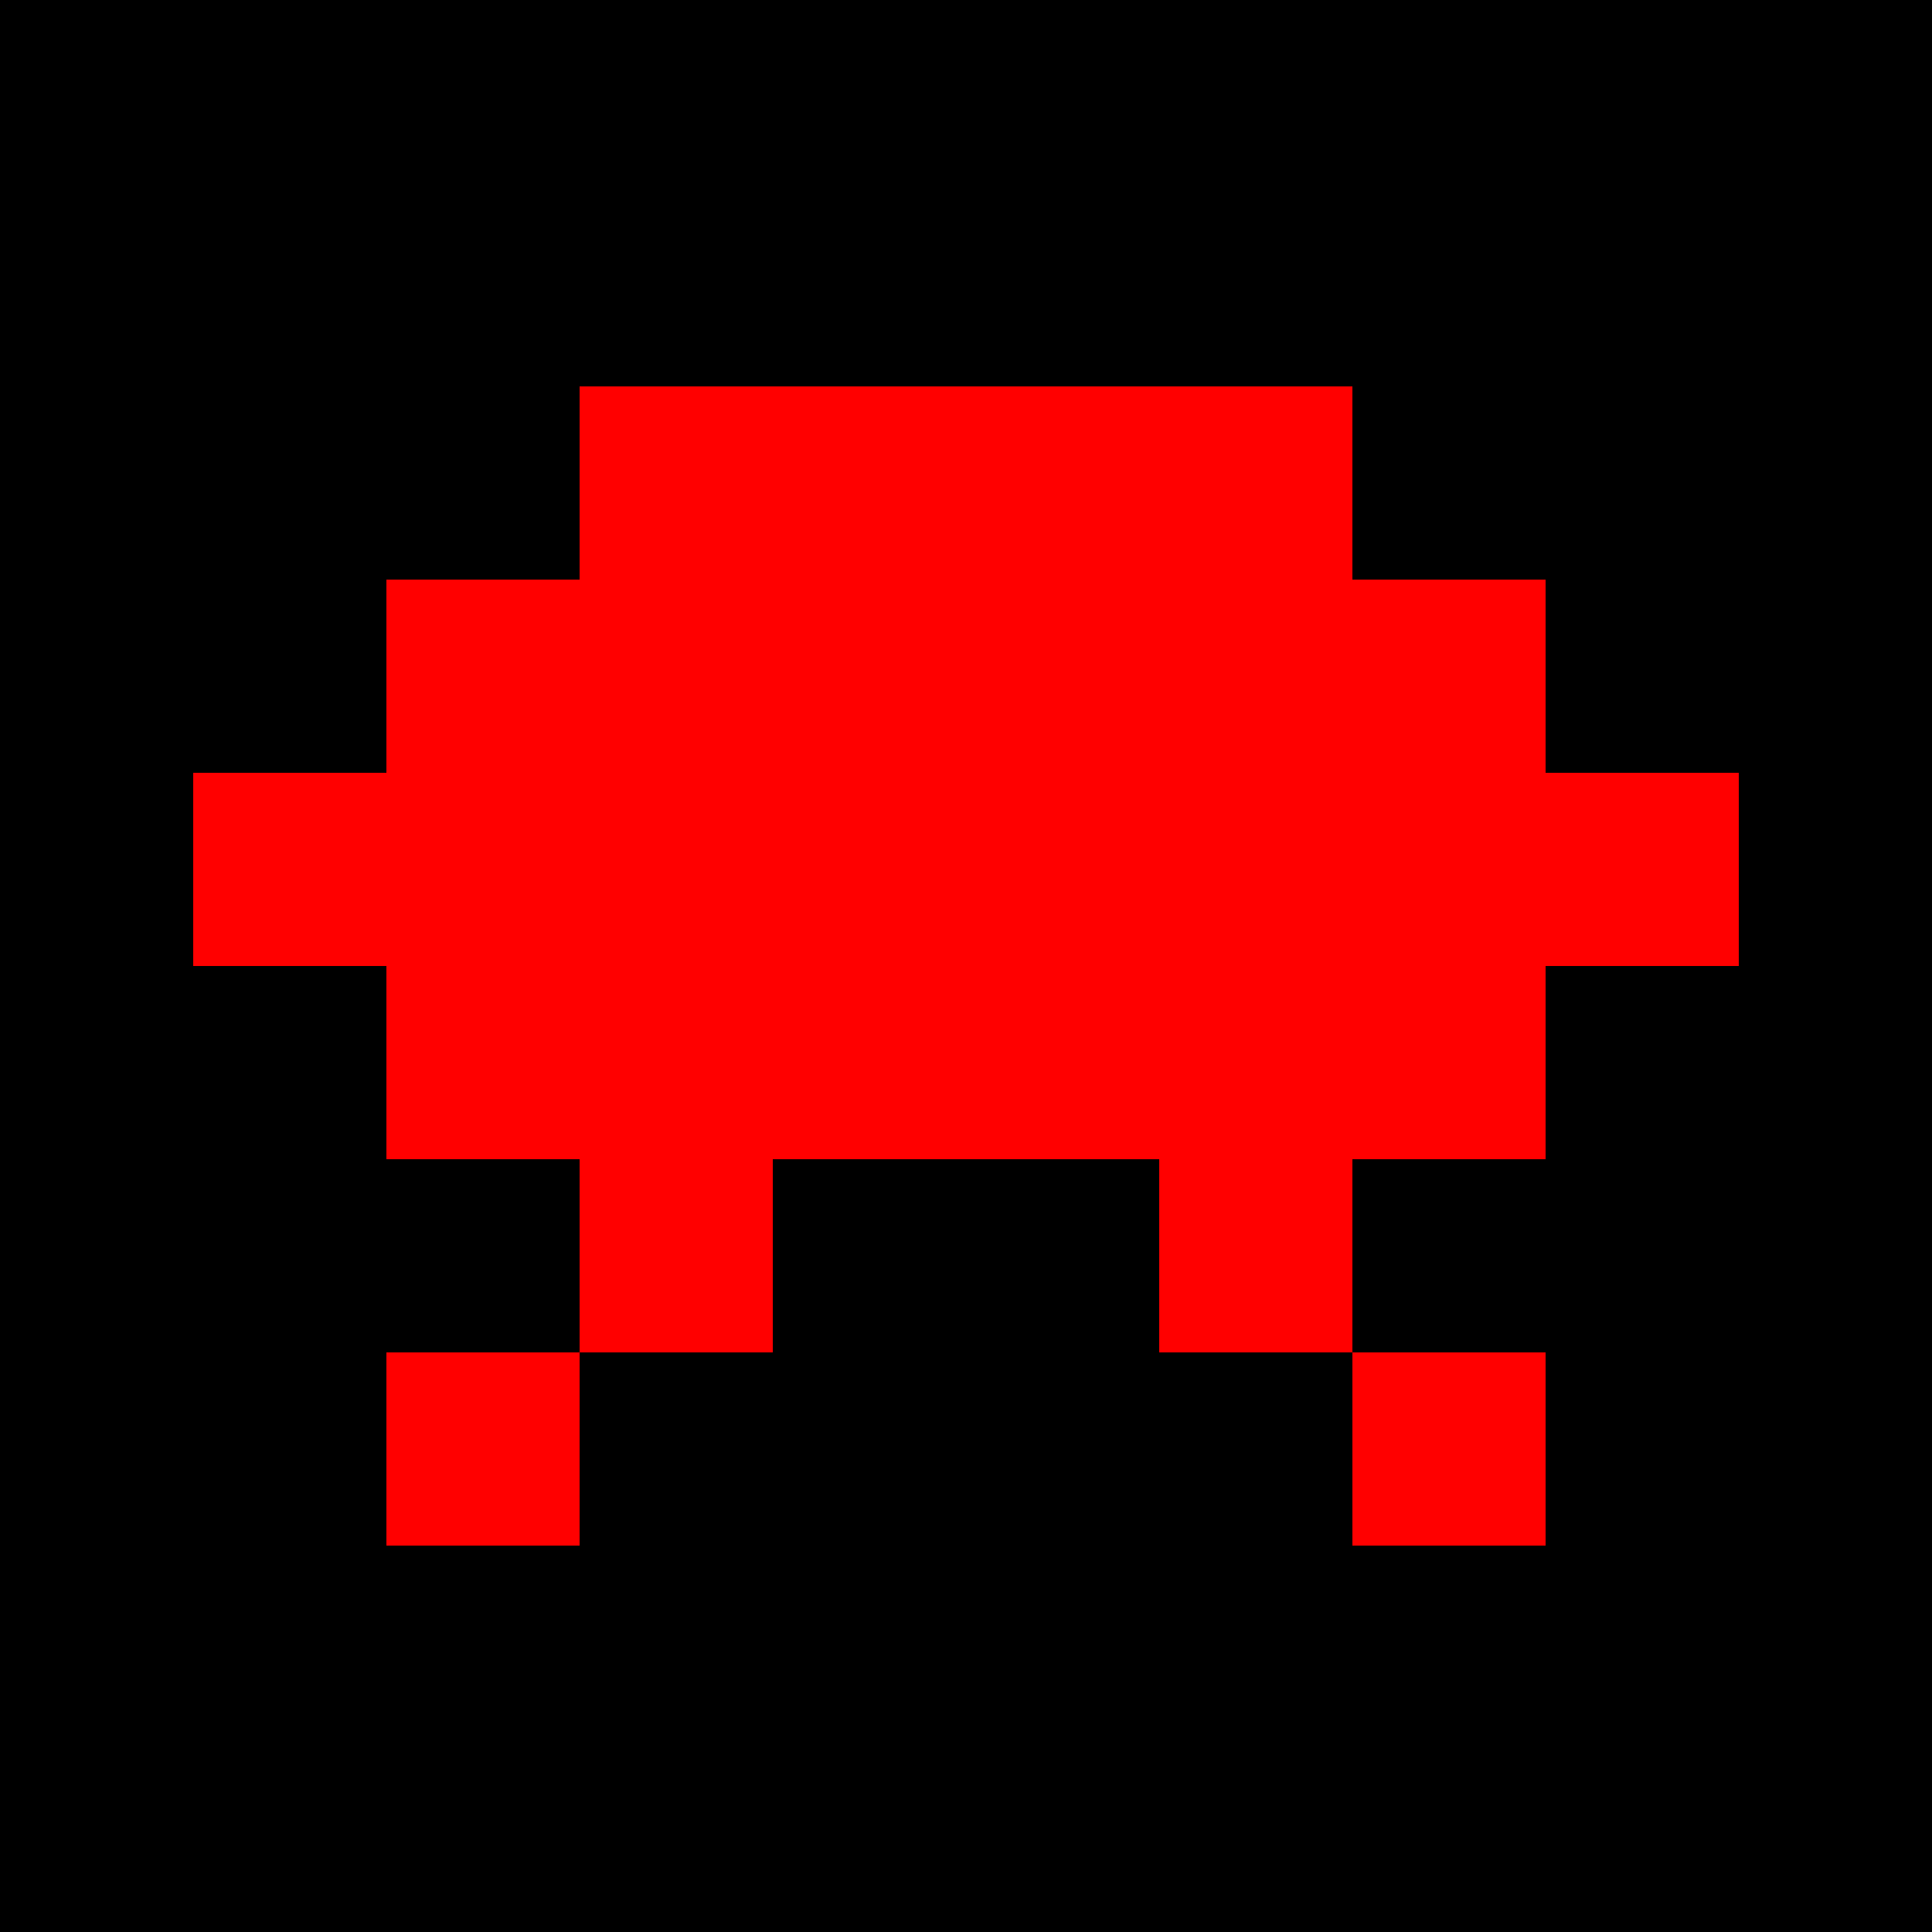
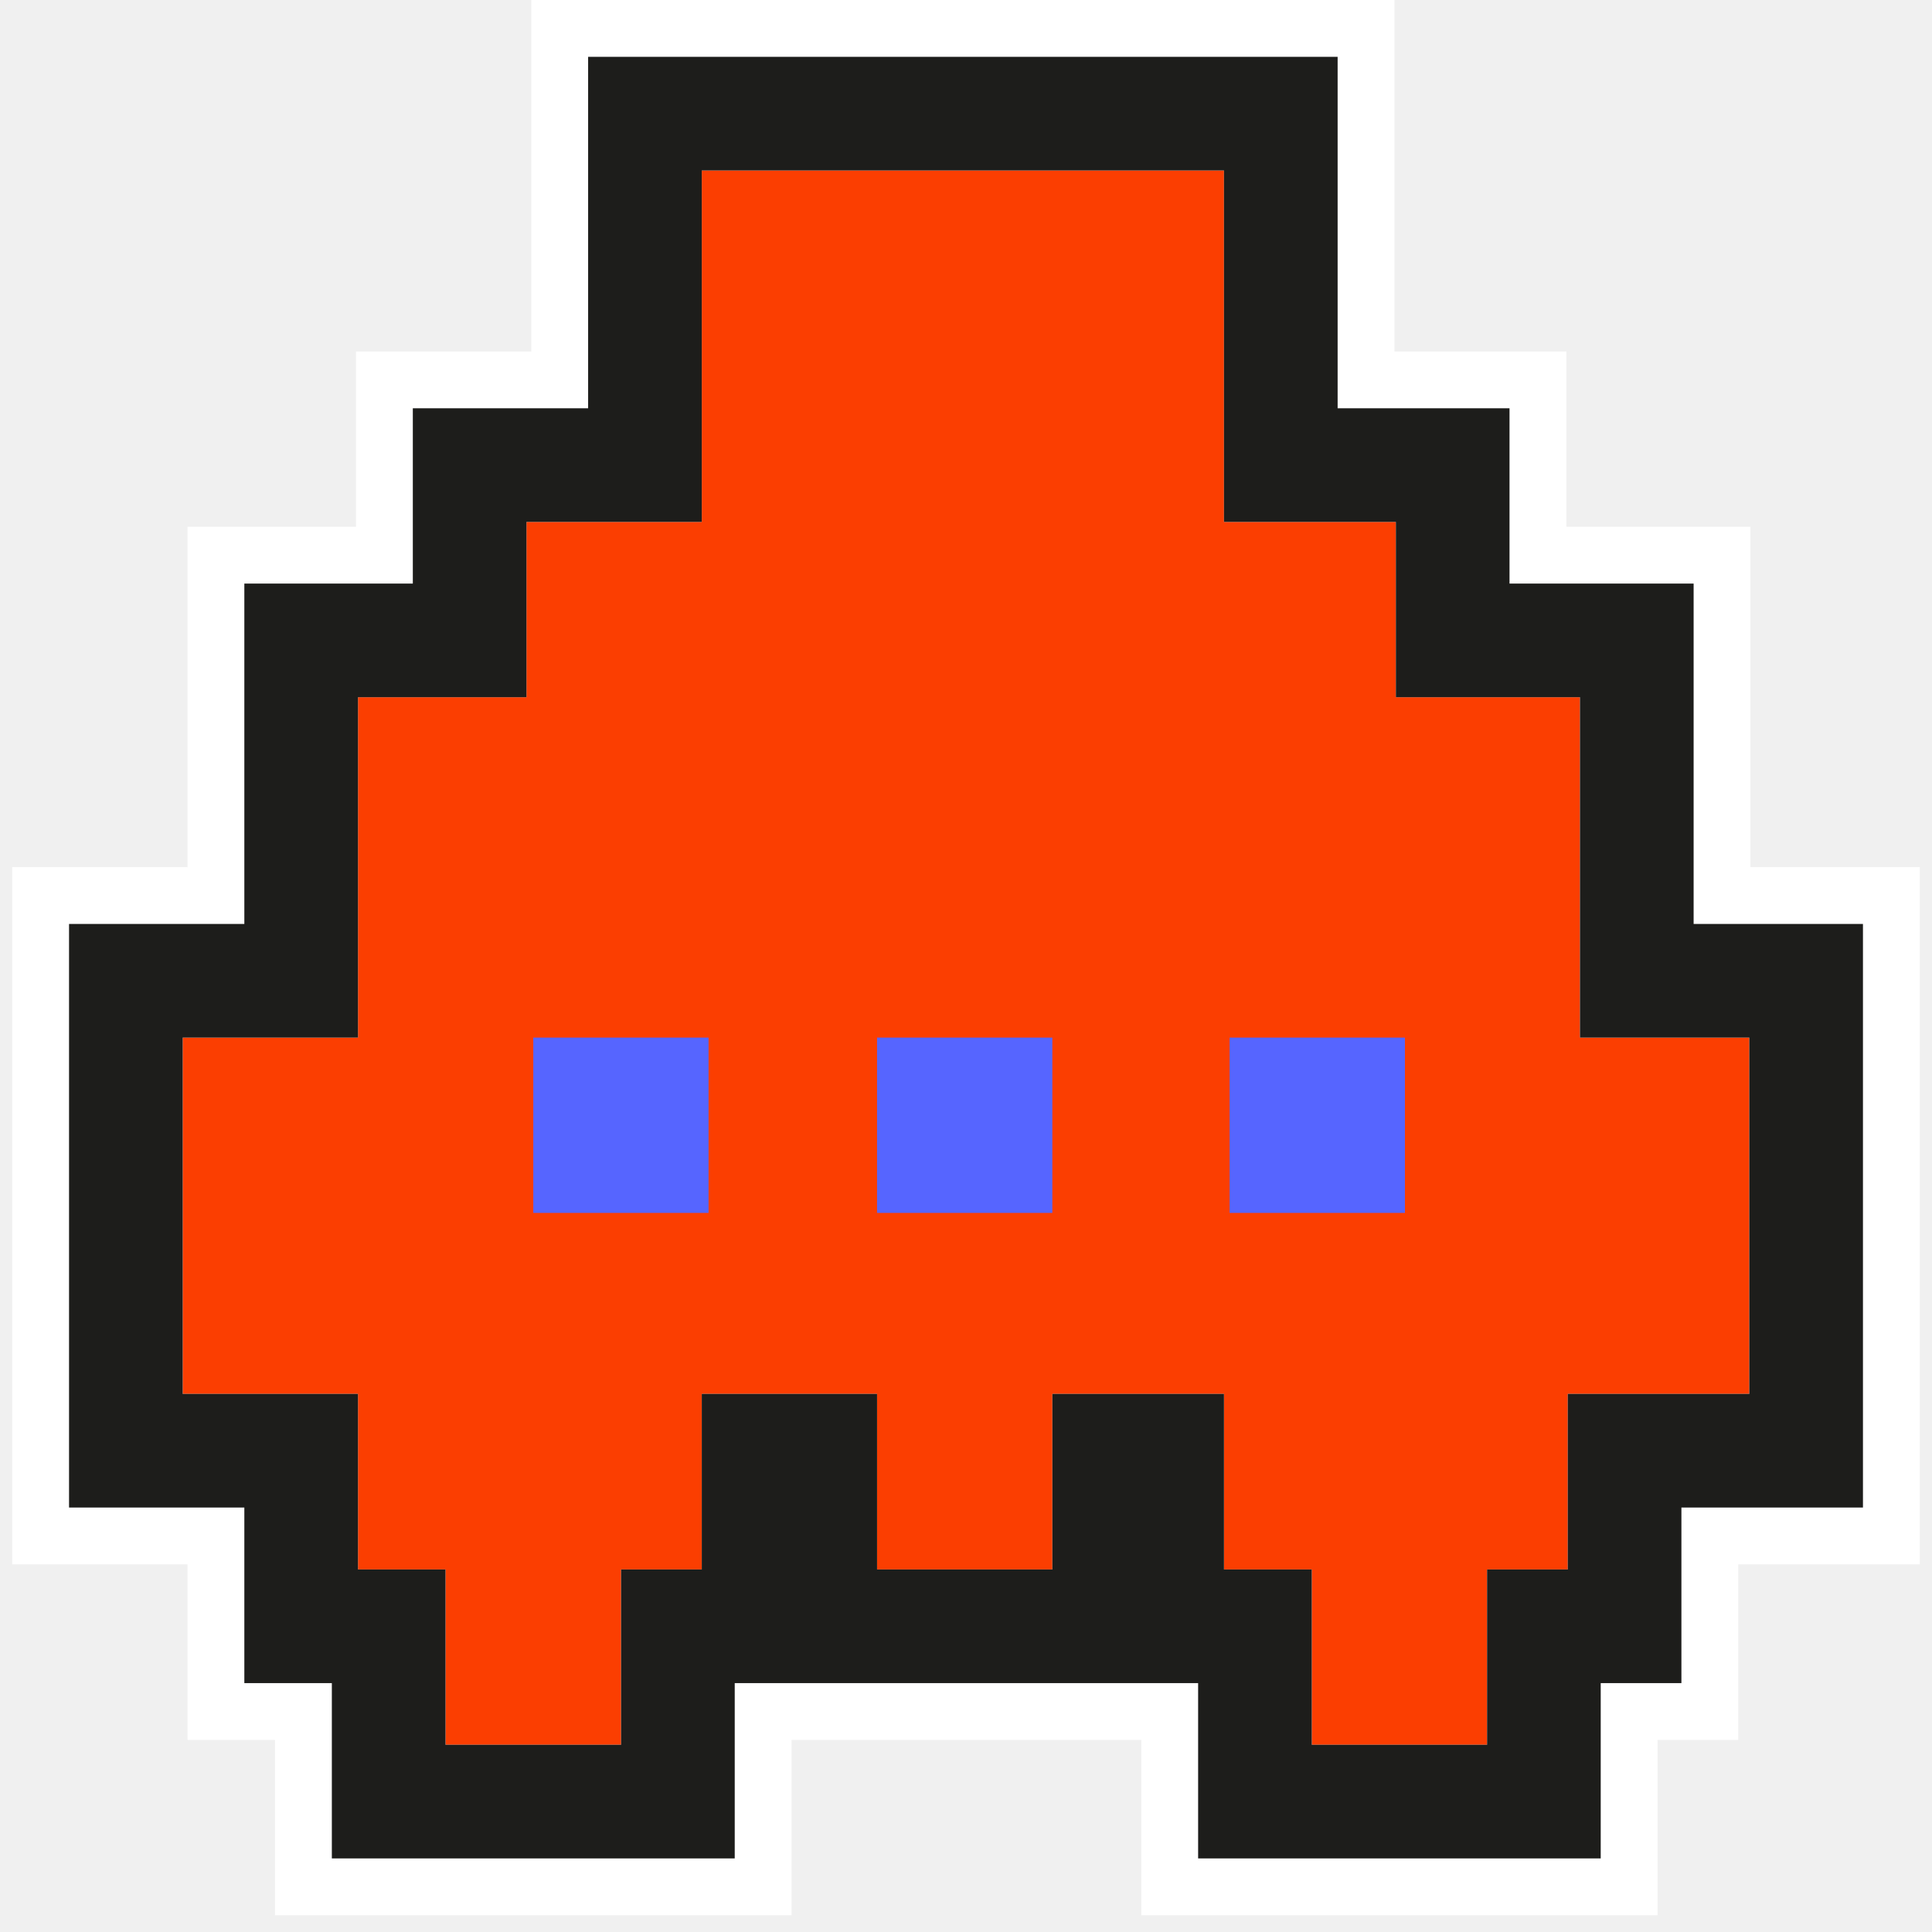
- <svg xmlns="http://www.w3.org/2000/svg" width="50" height="50" viewBox="0 0 50 50">
-   <rect width="50" height="50" fill="black" />
-   <rect x="15" y="10" width="20" height="5" fill="red" />
-   <rect x="10" y="15" width="30" height="5" fill="red" />
-   <rect x="5" y="20" width="40" height="5" fill="red" />
-   <rect x="10" y="25" width="30" height="5" fill="red" />
-   <rect x="15" y="30" width="5" height="5" fill="red" />
-   <rect x="30" y="30" width="5" height="5" fill="red" />
-   <rect x="10" y="35" width="5" height="5" fill="red" />
-   <rect x="35" y="35" width="5" height="5" fill="red" />
+ <svg xmlns="http://www.w3.org/2000/svg" width="68" height="68" viewBox="0 0 68 68" fill="none">
+   <g clip-path="url(#clip0_500_2420)">
+     <path d="M65.57 30.52H61.61V20.54V18.54H59.61H55.13V14.37V12.37H53.13H49.08V2V0H47.08H20.7H18.7V2V12.37H14.53H12.53V14.37V18.54H8.6H6.6V20.54V30.52H2.43H0.43V32.52V53.06V55.06H2.43H6.6V59.24V61.24H8.6H9.68V65.41V67.41H11.68H25.86H27.86V65.41V61.24H40.17V65.41V67.41H42.17H56.34H58.34V65.41V61.24H59.18H61.18V59.24V55.06H65.57H67.57V53.06V32.52V30.52H65.57Z" fill="white" />
+     <path d="M61.57 36.52V49.06H55.18V55.24H52.34V61.41H46.17V55.24H43.08V49.06H37.04V55.24H30.87V49.06H24.7V55.24H21.86V61.41H15.68V55.24H12.6V49.06H6.43V36.52H12.6V24.54H18.53V18.37H24.7V6H43.08V18.37H49.13V24.54H55.61V36.52H61.57Z" fill="#FB3E01" />
+     <path d="M59.61 32.52V20.54H53.13V14.37H47.08V2H20.7V14.37H14.53V20.54H8.6V32.52H2.43V53.06H8.6V59.24H11.68V65.41H25.86V59.24H42.17V65.41H56.34V59.24H59.18V53.06H65.57V32.52H59.61ZM61.57 49.06H55.18V55.24H52.34V61.41H46.17V55.24H43.08V49.06H37.04V55.24H30.87V49.06H24.7V55.24H21.86V61.41H15.68V55.24H12.6V49.06H6.43V36.52H12.6V24.54H18.53V18.37H24.7V6H43.08V18.37H49.13V24.54H55.61V36.52H61.57V49.06Z" fill="#1D1D1B" />
+     <path d="M24.939 36.52H18.77V42.69H24.939V36.52Z" fill="#5665FF" />
+     <path d="M49.449 36.52H43.279V42.69H49.449V36.52Z" fill="#5665FF" />
+     <path d="M37.039 36.52H30.869V42.69H37.039V36.52Z" fill="#5665FF" />
+   </g>
+   <defs>
+     <clipPath id="clip0_500_2420">
+       <rect width="67.14" height="67.41" fill="white" transform="translate(0.429688)" />
+     </clipPath>
+   </defs>
</svg>
